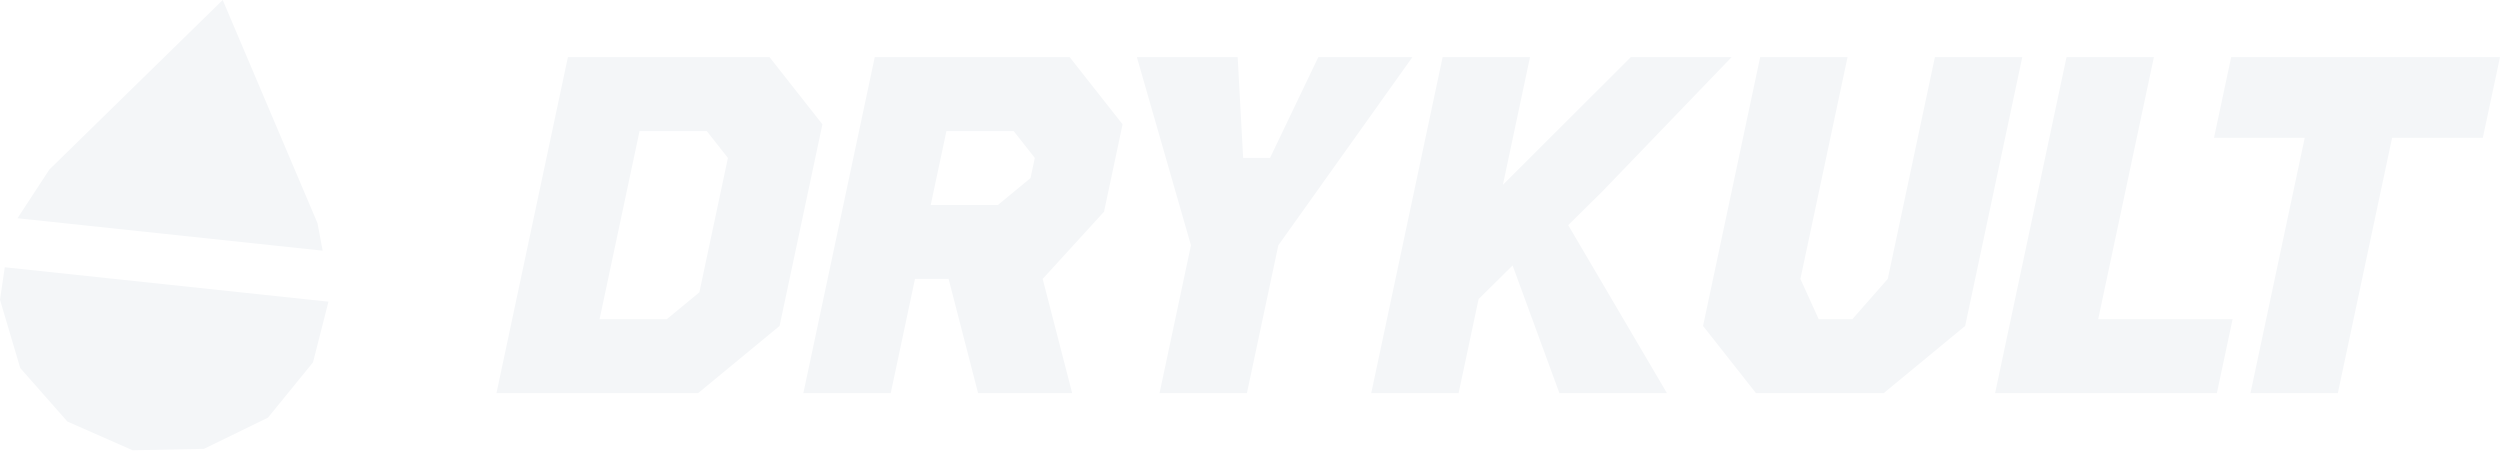
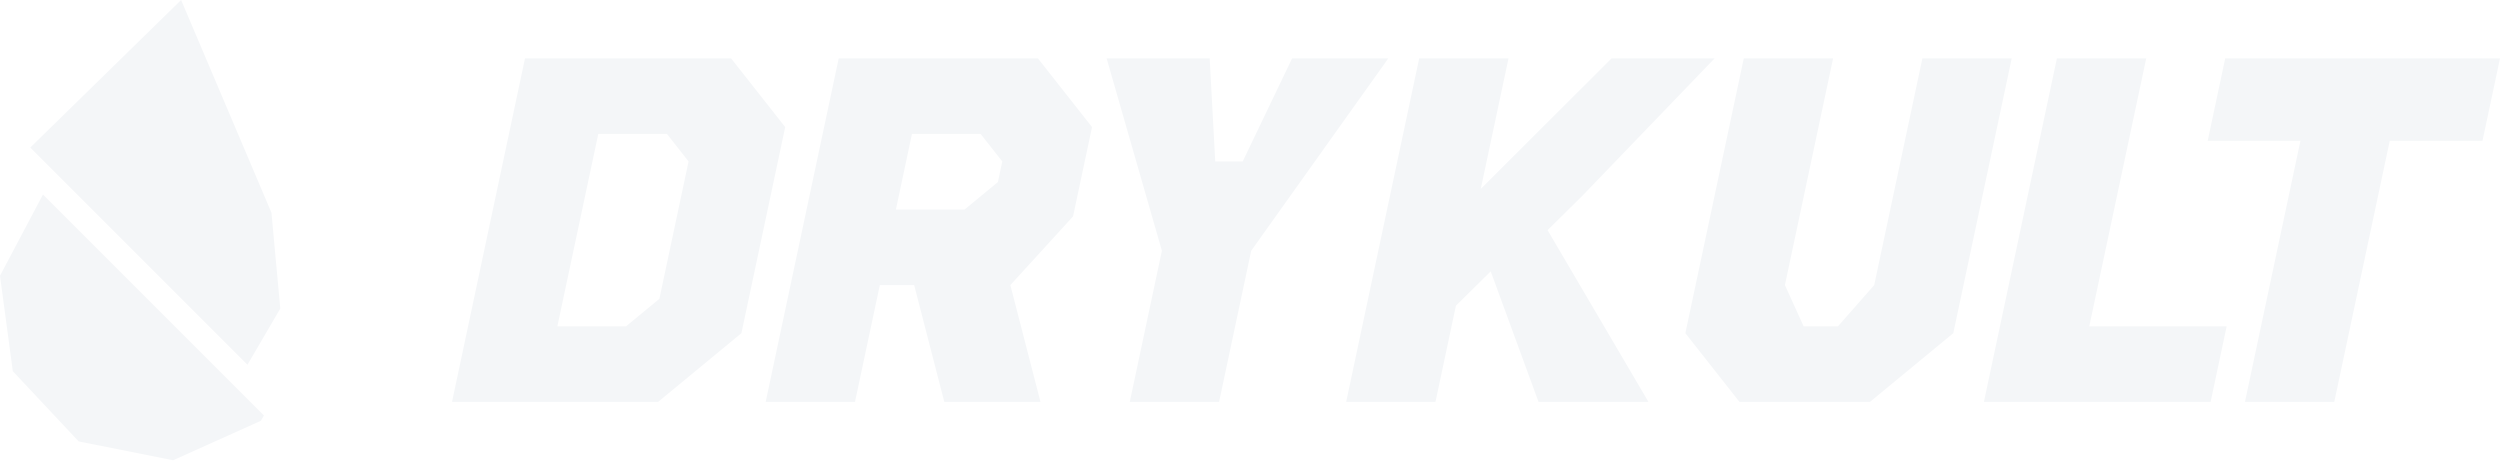
- <svg xmlns="http://www.w3.org/2000/svg" viewBox="0 0 744 134" role="img" aria-label="DRYKULT">
-   <path fill="#F4F6F8" fill-rule="evenodd" d="M66.28 0L94.49 66.43L96.02 74.6L5.21 64.95L14.68 50.47ZM97.75 89.78L93.15 107.83L79.75 124.29L60.69 133.58L39.48 134L20.06 125.45L6.03 109.54L0 89.21L1.42 79.54ZM169.01 17L229.01 17L244.75 37L232 97L207.75 117L147.75 117ZM190.33 39L210.33 39L216.63 47L208.13 87L198.43 95L178.43 95ZM260.33 17L318.33 17L334.08 37L328.56 63L310.3 83L319.08 117L291.08 117L282.3 83L272.3 83L265.08 117L239.08 117ZM281.66 39L301.66 39L307.96 47L306.68 53L296.98 61L276.98 61ZM338.33 17L368.33 17L369.96 47L377.96 47L392.33 17L420.33 17L380.43 73L371.08 117L345.08 117L354.43 73ZM429.33 17L455.33 17L447.26 55L485.33 17L515.33 17L476.83 57L466.7 67L496.08 117L464.08 117L450.15 79L440.03 89L434.08 117L408.08 117ZM523.83 17L549.83 17L535.8 83L541.25 95L551.25 95L561.8 83L575.83 17L601.83 17L584.83 97L560.58 117L522.58 117L506.83 97ZM615 17L641 17L624.42 95L664.42 95L659.74 117L593.74 117ZM664 17L744 17L738.89 41L711.89 41L695.74 117L669.74 117L685.89 41L658.89 41Z" />
+ <svg xmlns="http://www.w3.org/2000/svg" viewBox="0 0 727.84 134" role="img" aria-label="DRYKULT">
+   <path fill="#F4F6F8" fill-rule="evenodd" d="M52.73 0L79.03 61.93L81.6 89.83L72.04 106.19L8.81 42.96ZM76.84 120.97L75.94 122.51L50.39 134L22.91 128.51L3.73 108.07L0 80.29L12.51 56.64ZM152.85 17L212.85 17L228.6 37L215.85 97L191.6 117L131.6 117ZM174.18 39L194.18 39L200.47 47L191.97 87L182.27 95L162.27 95ZM244.18 17L302.18 17L317.93 37L312.4 63L294.15 83L302.92 117L274.92 117L266.15 83L256.15 83L248.92 117L222.92 117ZM265.5 39L285.5 39L291.8 47L290.53 53L280.83 61L260.83 61ZM322.18 17L352.18 17L353.8 47L361.8 47L376.18 17L404.18 17L364.27 73L354.92 117L328.92 117L338.27 73ZM413.18 17L439.18 17L431.1 55L469.18 17L499.18 17L460.68 57L450.55 67L479.92 117L447.92 117L434 79L423.87 89L417.92 117L391.92 117ZM507.68 17L533.68 17L519.65 83L525.1 95L535.1 95L545.65 83L559.68 17L585.68 17L568.67 97L544.42 117L506.42 117L490.67 97ZM598.84 17L624.84 17L608.26 95L648.26 95L643.59 117L577.59 117ZM647.84 17L727.84 17L722.74 41L695.74 41L679.59 117L653.59 117L669.74 41L642.74 41Z" />
</svg>
